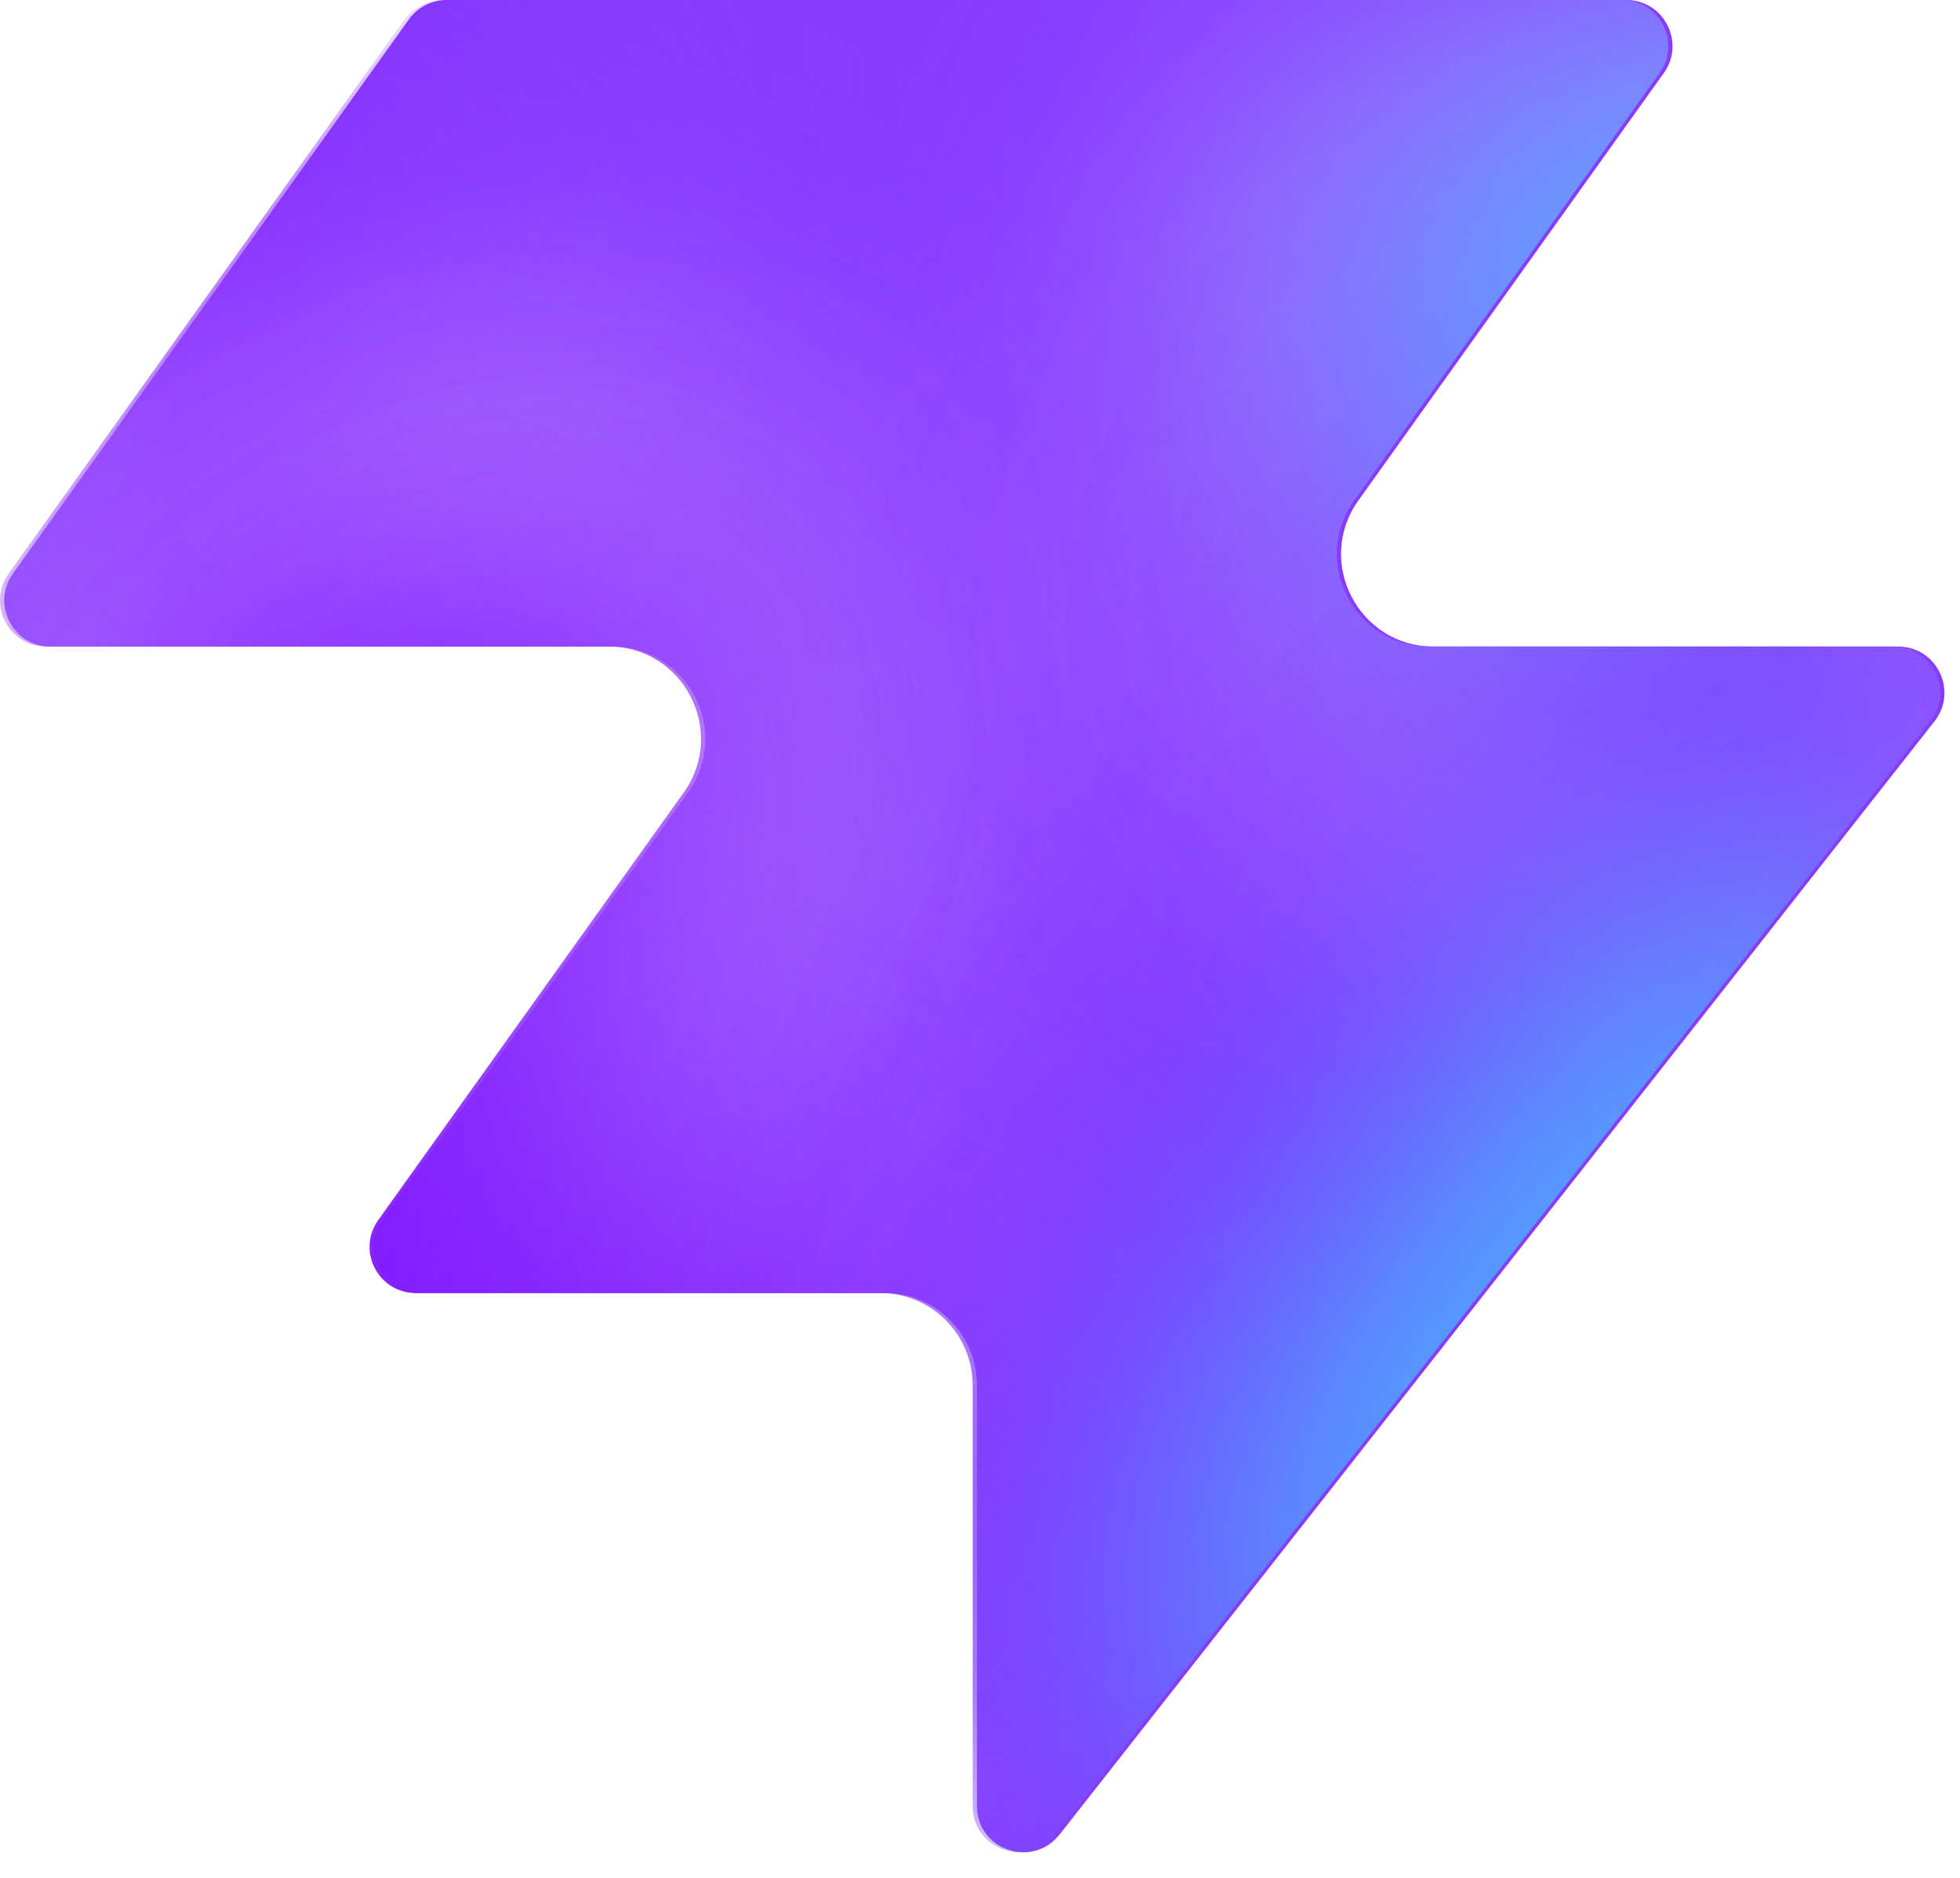
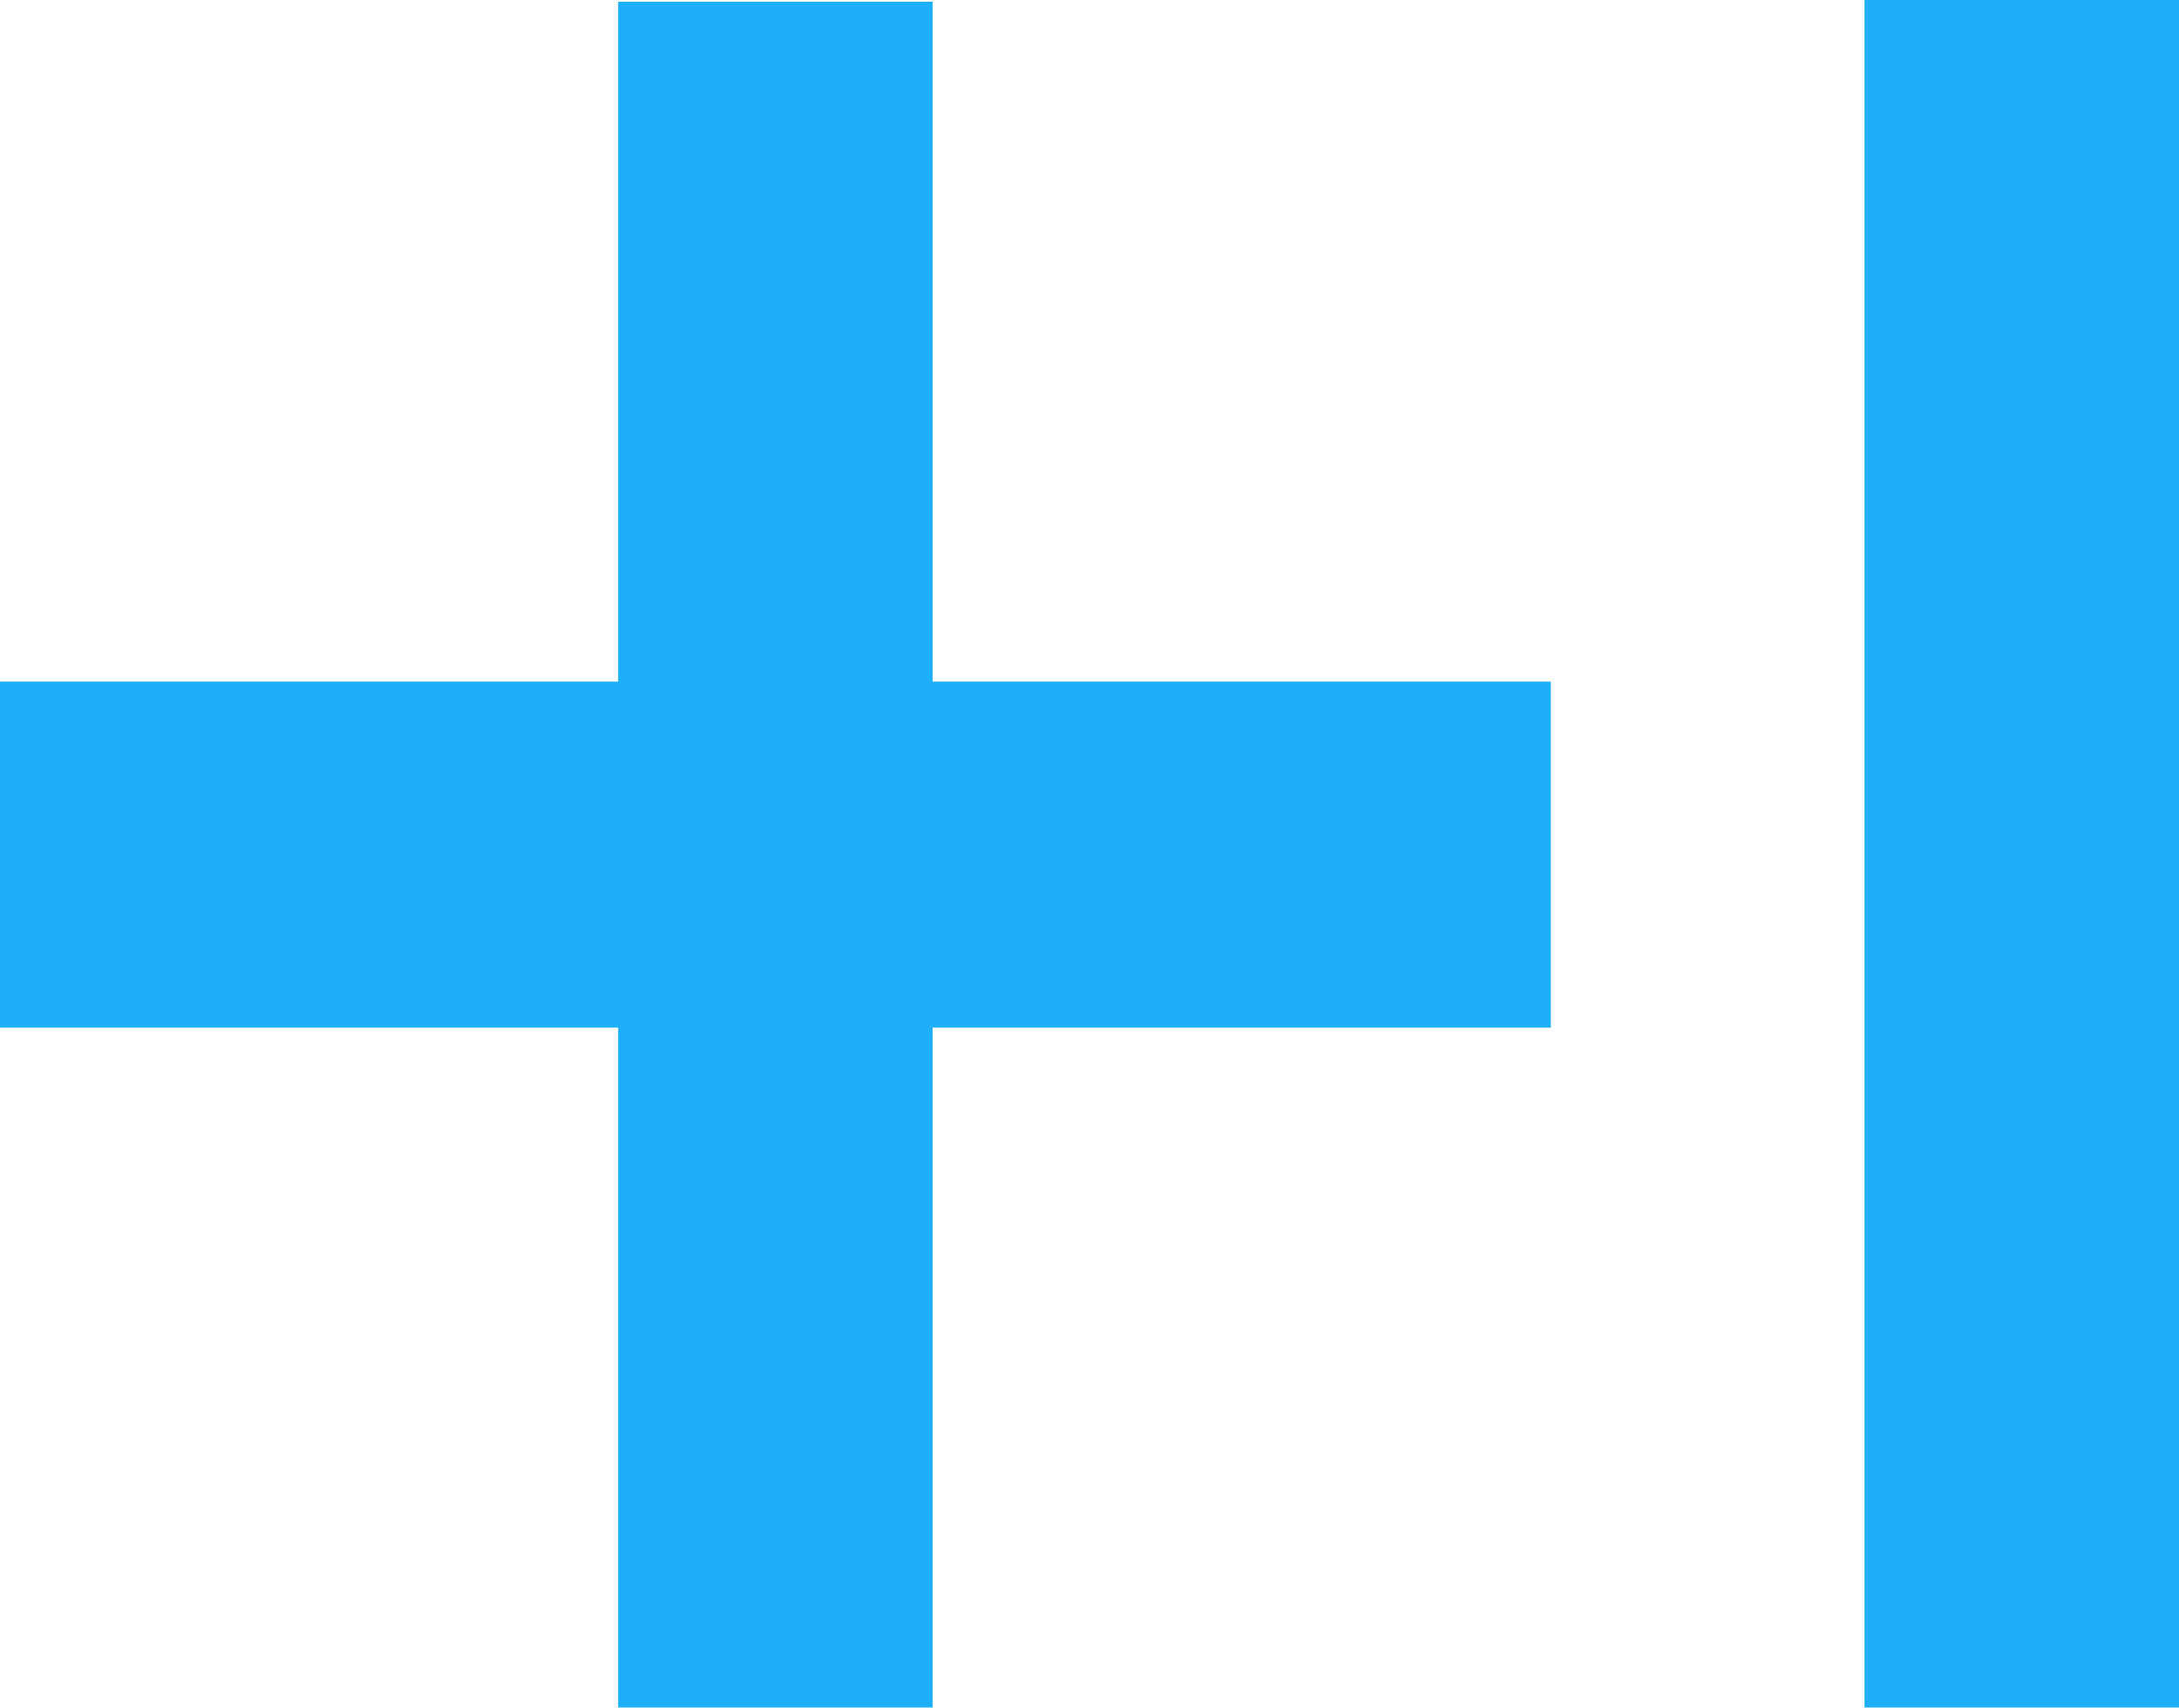
- <svg xmlns="http://www.w3.org/2000/svg" width="48" height="46" fill="none" viewBox="0 0 48 46">
-   <path fill="#863bff" d="M25.946 44.938c-.664.845-2.021.375-2.021-.698V33.937a2.26 2.26 0 0 0-2.262-2.262H10.287c-.92 0-1.456-1.04-.92-1.788l7.48-10.471c1.07-1.497 0-3.578-1.842-3.578H1.237c-.92 0-1.456-1.04-.92-1.788L10.013.474c.214-.297.556-.474.92-.474h28.894c.92 0 1.456 1.04.92 1.788l-7.48 10.471c-1.07 1.498 0 3.579 1.842 3.579h11.377c.943 0 1.473 1.088.89 1.83L25.947 44.94z" style="fill:#863bff;fill:color(display-p3 .525 .23 1);fill-opacity:1" />
-   <mask id="a" width="48" height="46" x="0" y="0" maskUnits="userSpaceOnUse" style="mask-type:alpha">
-     <path fill="#000" d="M25.842 44.938c-.664.844-2.021.375-2.021-.698V33.937a2.26 2.26 0 0 0-2.262-2.262H10.183c-.92 0-1.456-1.04-.92-1.788l7.48-10.471c1.07-1.498 0-3.579-1.842-3.579H1.133c-.92 0-1.456-1.04-.92-1.787L9.91.473c.214-.297.556-.474.92-.474h28.894c.92 0 1.456 1.04.92 1.788l-7.48 10.471c-1.07 1.498 0 3.578 1.842 3.578h11.377c.943 0 1.473 1.088.89 1.832L25.843 44.94z" style="fill:#000;fill-opacity:1" />
-   </mask>
-   <g mask="url(#a)">
-     <g filter="url(#b)">
-       <ellipse cx="5.508" cy="14.704" fill="#ede6ff" rx="5.508" ry="14.704" style="fill:#ede6ff;fill:color(display-p3 .927 .903 1);fill-opacity:1" transform="matrix(.00324 1 1 -.00324 -4.47 31.516)" />
-     </g>
-     <g filter="url(#c)">
-       <ellipse cx="10.399" cy="29.851" fill="#ede6ff" rx="10.399" ry="29.851" style="fill:#ede6ff;fill:color(display-p3 .927 .903 1);fill-opacity:1" transform="matrix(.00324 1 1 -.00324 -39.328 7.883)" />
-     </g>
-     <g filter="url(#d)">
-       <ellipse cx="5.508" cy="30.487" fill="#7e14ff" rx="5.508" ry="30.487" style="fill:#7e14ff;fill:color(display-p3 .492 .077 1);fill-opacity:1" transform="rotate(89.814 -25.913 -14.639)scale(1 -1)" />
-     </g>
-     <g filter="url(#e)">
-       <ellipse cx="5.508" cy="30.599" fill="#7e14ff" rx="5.508" ry="30.599" style="fill:#7e14ff;fill:color(display-p3 .492 .077 1);fill-opacity:1" transform="rotate(89.814 -32.644 -3.334)scale(1 -1)" />
-     </g>
-     <g filter="url(#f)">
-       <ellipse cx="5.508" cy="30.599" fill="#7e14ff" rx="5.508" ry="30.599" style="fill:#7e14ff;fill:color(display-p3 .492 .077 1);fill-opacity:1" transform="matrix(.00324 1 1 -.00324 -34.34 30.47)" />
-     </g>
-     <g filter="url(#g)">
-       <ellipse cx="14.072" cy="22.078" fill="#ede6ff" rx="14.072" ry="22.078" style="fill:#ede6ff;fill:color(display-p3 .927 .903 1);fill-opacity:1" transform="rotate(93.35 24.506 48.493)scale(-1 1)" />
-     </g>
-     <g filter="url(#h)">
-       <ellipse cx="3.47" cy="21.501" fill="#7e14ff" rx="3.47" ry="21.501" style="fill:#7e14ff;fill:color(display-p3 .492 .077 1);fill-opacity:1" transform="rotate(89.009 28.708 47.59)scale(-1 1)" />
-     </g>
-     <g filter="url(#i)">
-       <ellipse cx="3.47" cy="21.501" fill="#7e14ff" rx="3.47" ry="21.501" style="fill:#7e14ff;fill:color(display-p3 .492 .077 1);fill-opacity:1" transform="rotate(89.009 28.708 47.59)scale(-1 1)" />
-     </g>
-     <g filter="url(#j)">
-       <ellipse cx=".387" cy="8.972" fill="#7e14ff" rx="4.407" ry="29.108" style="fill:#7e14ff;fill:color(display-p3 .492 .077 1);fill-opacity:1" transform="rotate(39.51 .387 8.972)" />
-     </g>
-     <g filter="url(#k)">
-       <ellipse cx="47.523" cy="-6.092" fill="#7e14ff" rx="4.407" ry="29.108" style="fill:#7e14ff;fill:color(display-p3 .492 .077 1);fill-opacity:1" transform="rotate(37.892 47.523 -6.092)" />
-     </g>
-     <g filter="url(#l)">
-       <ellipse cx="41.412" cy="6.333" fill="#47bfff" rx="5.971" ry="9.665" style="fill:#47bfff;fill:color(display-p3 .28 .748 1);fill-opacity:1" transform="rotate(37.892 41.412 6.333)" />
-     </g>
-     <g filter="url(#m)">
-       <ellipse cx="-1.879" cy="38.332" fill="#7e14ff" rx="4.407" ry="29.108" style="fill:#7e14ff;fill:color(display-p3 .492 .077 1);fill-opacity:1" transform="rotate(37.892 -1.88 38.332)" />
-     </g>
-     <g filter="url(#n)">
-       <ellipse cx="-1.879" cy="38.332" fill="#7e14ff" rx="4.407" ry="29.108" style="fill:#7e14ff;fill:color(display-p3 .492 .077 1);fill-opacity:1" transform="rotate(37.892 -1.88 38.332)" />
-     </g>
-     <g filter="url(#o)">
-       <ellipse cx="35.651" cy="29.907" fill="#7e14ff" rx="4.407" ry="29.108" style="fill:#7e14ff;fill:color(display-p3 .492 .077 1);fill-opacity:1" transform="rotate(37.892 35.651 29.907)" />
-     </g>
-     <g filter="url(#p)">
-       <ellipse cx="38.418" cy="32.4" fill="#47bfff" rx="5.971" ry="15.297" style="fill:#47bfff;fill:color(display-p3 .28 .748 1);fill-opacity:1" transform="rotate(37.892 38.418 32.4)" />
-     </g>
-   </g>
-   <defs>
-     <filter id="b" width="60.045" height="41.654" x="-19.77" y="16.149" color-interpolation-filters="sRGB" filterUnits="userSpaceOnUse">
-       <feFlood flood-opacity="0" result="BackgroundImageFix" />
-       <feBlend in="SourceGraphic" in2="BackgroundImageFix" result="shape" />
-       <feGaussianBlur result="effect1_foregroundBlur_2002_17158" stdDeviation="7.659" />
-     </filter>
-     <filter id="c" width="90.34" height="51.437" x="-54.613" y="-7.533" color-interpolation-filters="sRGB" filterUnits="userSpaceOnUse">
-       <feFlood flood-opacity="0" result="BackgroundImageFix" />
-       <feBlend in="SourceGraphic" in2="BackgroundImageFix" result="shape" />
-       <feGaussianBlur result="effect1_foregroundBlur_2002_17158" stdDeviation="7.659" />
-     </filter>
-     <filter id="d" width="79.355" height="29.4" x="-49.64" y="2.03" color-interpolation-filters="sRGB" filterUnits="userSpaceOnUse">
-       <feFlood flood-opacity="0" result="BackgroundImageFix" />
-       <feBlend in="SourceGraphic" in2="BackgroundImageFix" result="shape" />
-       <feGaussianBlur result="effect1_foregroundBlur_2002_17158" stdDeviation="4.596" />
-     </filter>
-     <filter id="e" width="79.579" height="29.4" x="-45.045" y="20.029" color-interpolation-filters="sRGB" filterUnits="userSpaceOnUse">
-       <feFlood flood-opacity="0" result="BackgroundImageFix" />
-       <feBlend in="SourceGraphic" in2="BackgroundImageFix" result="shape" />
-       <feGaussianBlur result="effect1_foregroundBlur_2002_17158" stdDeviation="4.596" />
-     </filter>
-     <filter id="f" width="79.579" height="29.4" x="-43.513" y="21.178" color-interpolation-filters="sRGB" filterUnits="userSpaceOnUse">
-       <feFlood flood-opacity="0" result="BackgroundImageFix" />
-       <feBlend in="SourceGraphic" in2="BackgroundImageFix" result="shape" />
-       <feGaussianBlur result="effect1_foregroundBlur_2002_17158" stdDeviation="4.596" />
-     </filter>
-     <filter id="g" width="74.749" height="58.852" x="15.756" y="-17.901" color-interpolation-filters="sRGB" filterUnits="userSpaceOnUse">
-       <feFlood flood-opacity="0" result="BackgroundImageFix" />
-       <feBlend in="SourceGraphic" in2="BackgroundImageFix" result="shape" />
-       <feGaussianBlur result="effect1_foregroundBlur_2002_17158" stdDeviation="7.659" />
-     </filter>
-     <filter id="h" width="61.377" height="25.362" x="23.548" y="2.284" color-interpolation-filters="sRGB" filterUnits="userSpaceOnUse">
-       <feFlood flood-opacity="0" result="BackgroundImageFix" />
-       <feBlend in="SourceGraphic" in2="BackgroundImageFix" result="shape" />
-       <feGaussianBlur result="effect1_foregroundBlur_2002_17158" stdDeviation="4.596" />
-     </filter>
-     <filter id="i" width="61.377" height="25.362" x="23.548" y="2.284" color-interpolation-filters="sRGB" filterUnits="userSpaceOnUse">
-       <feFlood flood-opacity="0" result="BackgroundImageFix" />
-       <feBlend in="SourceGraphic" in2="BackgroundImageFix" result="shape" />
-       <feGaussianBlur result="effect1_foregroundBlur_2002_17158" stdDeviation="4.596" />
-     </filter>
-     <filter id="j" width="56.045" height="63.649" x="-27.636" y="-22.853" color-interpolation-filters="sRGB" filterUnits="userSpaceOnUse">
-       <feFlood flood-opacity="0" result="BackgroundImageFix" />
-       <feBlend in="SourceGraphic" in2="BackgroundImageFix" result="shape" />
-       <feGaussianBlur result="effect1_foregroundBlur_2002_17158" stdDeviation="4.596" />
-     </filter>
-     <filter id="k" width="54.814" height="64.646" x="20.116" y="-38.415" color-interpolation-filters="sRGB" filterUnits="userSpaceOnUse">
-       <feFlood flood-opacity="0" result="BackgroundImageFix" />
-       <feBlend in="SourceGraphic" in2="BackgroundImageFix" result="shape" />
-       <feGaussianBlur result="effect1_foregroundBlur_2002_17158" stdDeviation="4.596" />
-     </filter>
-     <filter id="l" width="33.541" height="35.313" x="24.641" y="-11.323" color-interpolation-filters="sRGB" filterUnits="userSpaceOnUse">
-       <feFlood flood-opacity="0" result="BackgroundImageFix" />
-       <feBlend in="SourceGraphic" in2="BackgroundImageFix" result="shape" />
-       <feGaussianBlur result="effect1_foregroundBlur_2002_17158" stdDeviation="4.596" />
-     </filter>
-     <filter id="m" width="54.814" height="64.646" x="-29.286" y="6.009" color-interpolation-filters="sRGB" filterUnits="userSpaceOnUse">
-       <feFlood flood-opacity="0" result="BackgroundImageFix" />
-       <feBlend in="SourceGraphic" in2="BackgroundImageFix" result="shape" />
-       <feGaussianBlur result="effect1_foregroundBlur_2002_17158" stdDeviation="4.596" />
-     </filter>
-     <filter id="n" width="54.814" height="64.646" x="-29.286" y="6.009" color-interpolation-filters="sRGB" filterUnits="userSpaceOnUse">
-       <feFlood flood-opacity="0" result="BackgroundImageFix" />
-       <feBlend in="SourceGraphic" in2="BackgroundImageFix" result="shape" />
-       <feGaussianBlur result="effect1_foregroundBlur_2002_17158" stdDeviation="4.596" />
-     </filter>
-     <filter id="o" width="54.814" height="64.646" x="8.244" y="-2.416" color-interpolation-filters="sRGB" filterUnits="userSpaceOnUse">
-       <feFlood flood-opacity="0" result="BackgroundImageFix" />
-       <feBlend in="SourceGraphic" in2="BackgroundImageFix" result="shape" />
-       <feGaussianBlur result="effect1_foregroundBlur_2002_17158" stdDeviation="4.596" />
-     </filter>
-     <filter id="p" width="39.409" height="43.623" x="18.713" y="10.588" color-interpolation-filters="sRGB" filterUnits="userSpaceOnUse">
-       <feFlood flood-opacity="0" result="BackgroundImageFix" />
-       <feBlend in="SourceGraphic" in2="BackgroundImageFix" result="shape" />
-       <feGaussianBlur result="effect1_foregroundBlur_2002_17158" stdDeviation="4.596" />
-     </filter>
-   </defs>
+ <svg xmlns="http://www.w3.org/2000/svg" viewBox="1274 41 111 87" fill="none">
+   <path d="M1321.51 75.729H1353V93.358H1321.51V128H1305.49V93.358H1274V75.729H1305.49V41.087H1321.51V75.729ZM1368.98 41V128H1385V41H1368.98Z" fill="#1DAFF7" />
</svg>
